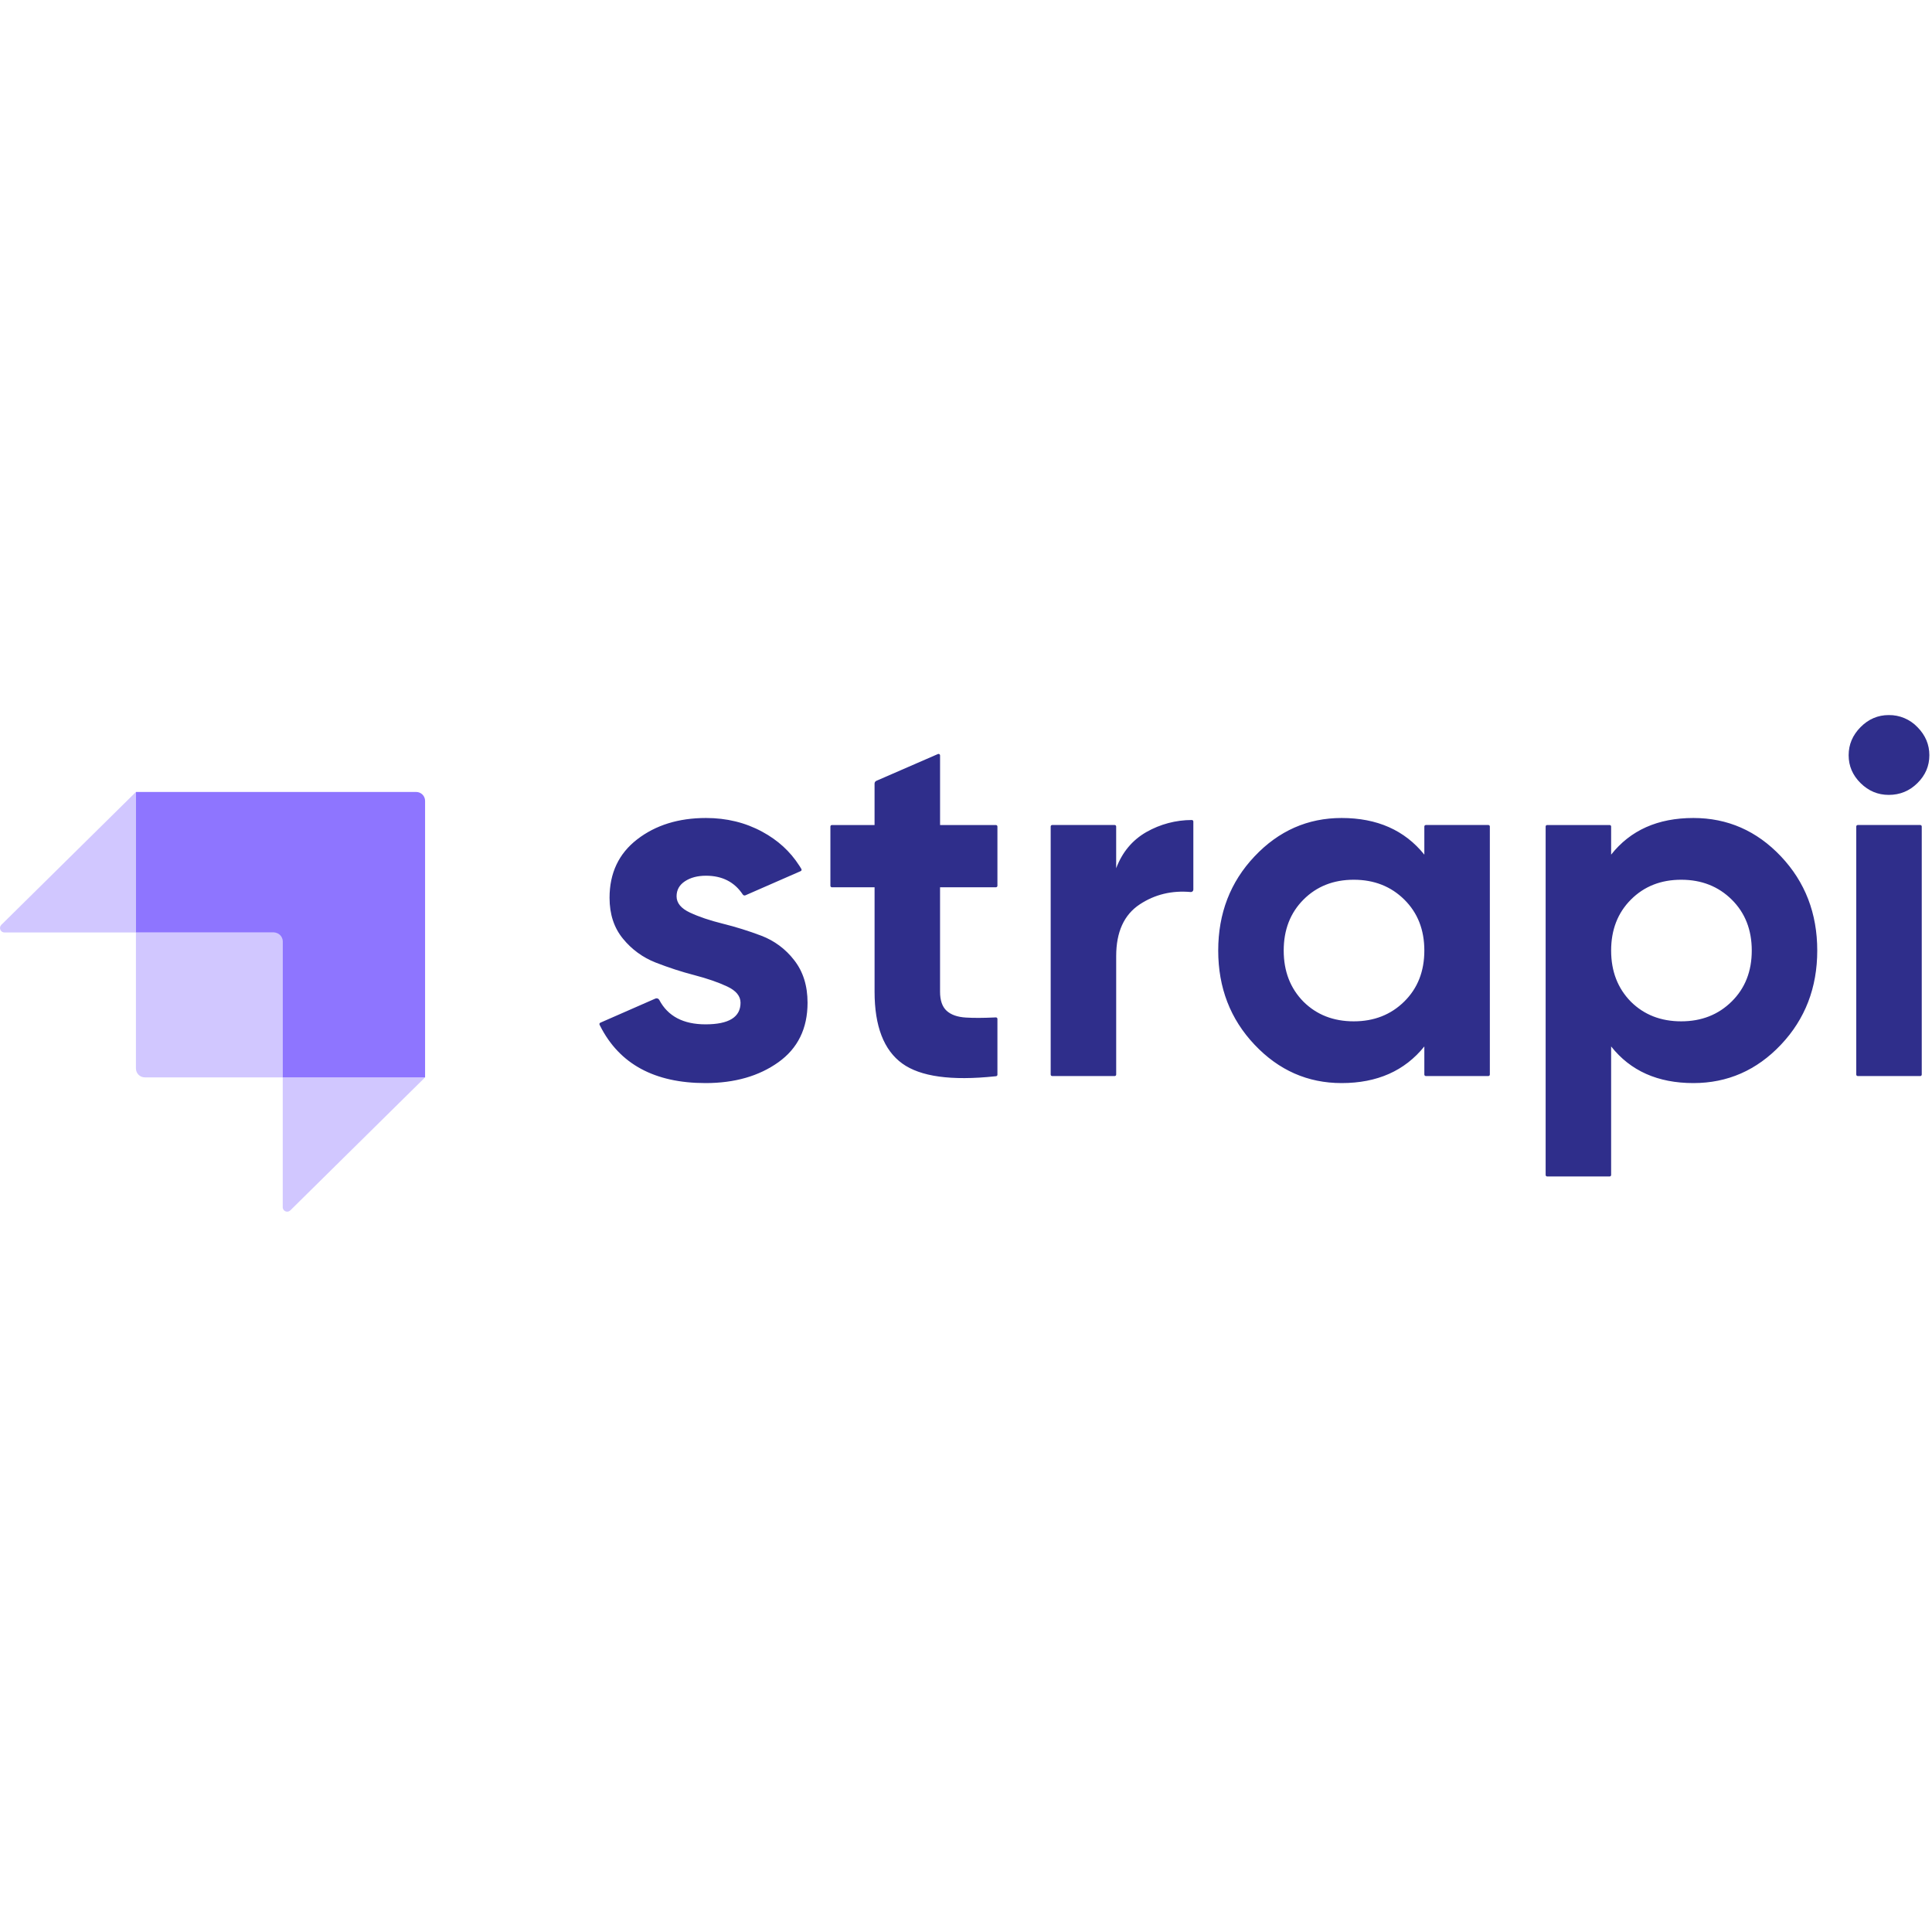
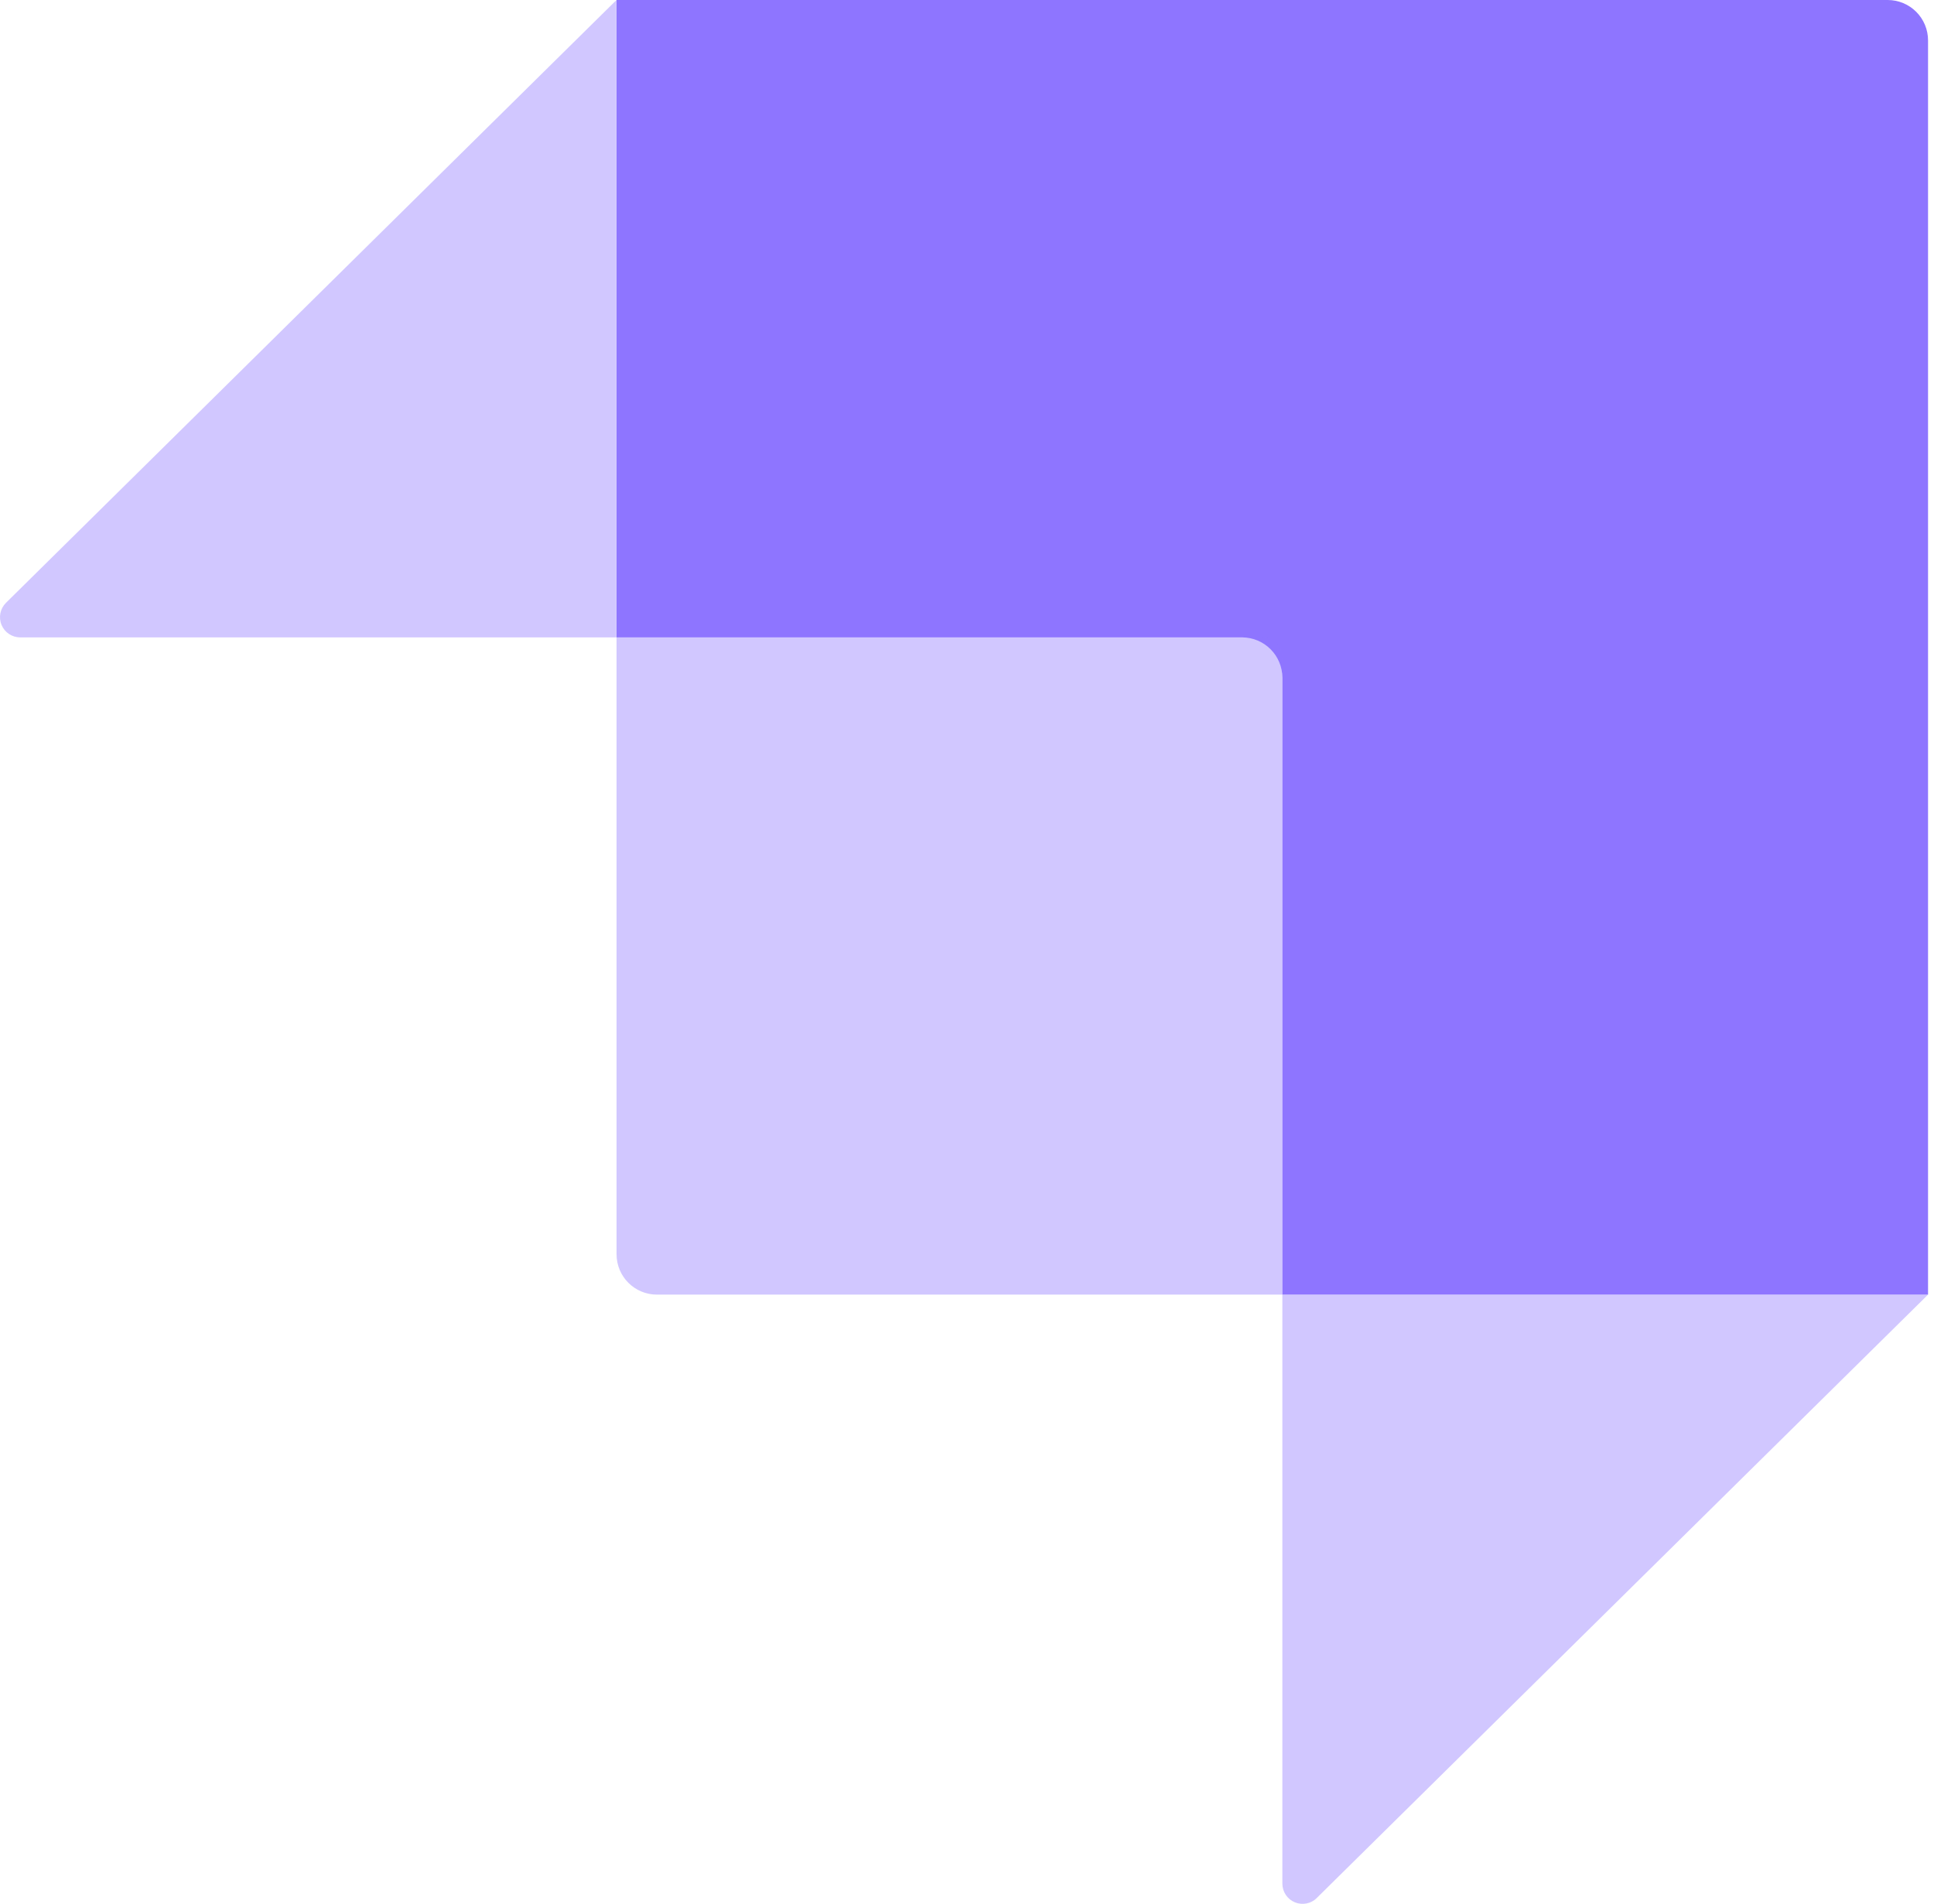
- <svg xmlns="http://www.w3.org/2000/svg" width="800px" height="800px" viewBox="0 -189.5 512 512" version="1.1" preserveAspectRatio="xMidYMid">
-   <g fill-rule="evenodd">
-     <g transform="translate(0, 20.37877)" fill="#8E75FF">
-       <path d="M110.293,0 L36.024,0 L36.024,37.238 L72.568,37.238 C73.87,37.238 74.926,38.294 74.926,39.596 L74.926,75.635 L112.651,75.635 L112.651,2.362 C112.653,1.736 112.405,1.135 111.962,0.692 C111.52,0.249 110.92,0 110.293,0 Z">
- 
- </path>
-       <path d="M36.02,7.1193323e-15 L36.02,37.238 L1.179,37.238 C0.7,37.237 0.269,36.947 0.088,36.504 C-0.093,36.061 0.011,35.552 0.351,35.216 L36.02,7.1193323e-15 L36.02,7.1193323e-15 Z M76.935,110.89 C76.596,111.223 76.09,111.321 75.652,111.137 C75.213,110.954 74.927,110.525 74.926,110.05 L74.926,75.635 L112.651,75.635 L76.935,110.886 L76.935,110.89 L76.935,110.89 Z" opacity="0.405">
- 
- </path>
-       <path d="M36.02,37.238 L73.75,37.238 C74.396,37.238 74.926,37.764 74.926,38.415 L74.926,75.635 L38.383,75.635 C37.08,75.635 36.024,74.58 36.024,73.277 L36.024,37.238 L36.02,37.238 L36.02,37.238 Z" opacity="0.405">
- 
- </path>
-     </g>
-     <path d="M493.07,18.029 C495.178,20.116 497.666,21.155 500.537,21.155 C503.499,21.155 506.033,20.116 508.141,18.029 C510.25,15.943 511.301,13.486 511.301,10.645 C511.301,7.808 510.25,5.325 508.141,3.195 C506.161,1.119 503.406,-0.038 500.537,0.001 C497.666,0.001 495.178,1.066 493.07,3.191 C490.962,5.325 489.91,7.804 489.91,10.649 C489.91,13.486 490.962,15.943 493.07,18.029 Z M264.332,45.24 C264.332,45.456 264.151,45.637 263.931,45.637 L249.123,45.637 L249.123,73.313 C249.123,75.619 249.709,77.305 250.873,78.37 C252.037,79.434 253.744,80.029 255.986,80.163 C258.038,80.288 260.538,80.279 263.491,80.141 L263.909,80.12 C264.018,80.114 264.125,80.153 264.204,80.228 C264.283,80.303 264.328,80.407 264.328,80.516 L264.328,95.307 C264.329,95.51 264.176,95.682 263.974,95.704 L263.703,95.734 C252.106,96.954 243.902,95.82 239.1,92.337 C234.211,88.789 231.771,82.448 231.771,73.313 L231.771,45.637 L220.459,45.637 C220.24,45.637 220.063,45.459 220.063,45.24 L220.063,29.535 C220.063,29.32 220.24,29.139 220.459,29.139 L231.767,29.139 L231.767,18.159 C231.767,17.84 231.957,17.555 232.246,17.426 L248.567,10.326 C248.69,10.27 248.833,10.28 248.946,10.354 C249.059,10.427 249.128,10.553 249.127,10.688 L249.127,29.139 L263.931,29.139 C264.147,29.139 264.328,29.315 264.328,29.535 L264.328,45.24 L264.332,45.24 L264.332,45.24 Z M295.802,40.584 C297.414,36.325 300.083,33.131 303.803,31.001 C307.473,28.911 311.624,27.812 315.848,27.811 C316.067,27.811 316.249,27.988 316.249,28.212 L316.249,46.253 C316.249,46.436 316.171,46.61 316.035,46.732 C315.9,46.854 315.719,46.914 315.537,46.895 C310.532,46.447 306.036,47.538 302.053,50.163 C297.884,52.909 295.802,57.479 295.802,63.868 L295.802,95.268 C295.802,95.374 295.759,95.476 295.684,95.55 C295.609,95.625 295.507,95.666 295.401,95.665 L278.838,95.665 C278.619,95.665 278.442,95.487 278.442,95.268 L278.442,29.531 C278.442,29.315 278.618,29.134 278.838,29.134 L295.401,29.134 C295.616,29.134 295.797,29.311 295.797,29.531 L295.797,40.576 L295.802,40.584 L295.802,40.584 Z M377.865,29.139 C377.759,29.137 377.657,29.179 377.582,29.253 C377.506,29.328 377.464,29.429 377.464,29.535 L377.464,36.993 C372.265,30.514 364.954,27.276 355.534,27.276 C346.567,27.276 338.872,30.669 332.462,37.454 C326.047,44.24 322.84,52.556 322.84,62.402 C322.84,72.248 326.047,80.564 332.462,87.349 C338.872,94.135 346.567,97.527 355.534,97.527 C364.954,97.527 372.261,94.29 377.464,87.815 L377.464,95.268 C377.464,95.484 377.645,95.665 377.865,95.665 L394.423,95.665 C394.643,95.665 394.824,95.488 394.824,95.268 L394.824,29.531 C394.824,29.425 394.782,29.323 394.706,29.249 C394.631,29.174 394.529,29.133 394.423,29.134 L377.865,29.134 L377.865,29.139 L377.865,29.139 Z M345.447,75.973 C348.943,79.434 353.379,81.163 358.767,81.163 C364.147,81.163 368.609,79.408 372.153,75.904 C375.696,72.403 377.464,67.903 377.464,62.402 C377.464,56.901 375.696,52.4 372.153,48.896 C368.609,45.395 364.147,43.641 358.763,43.641 C353.383,43.641 348.943,45.395 345.442,48.9 C341.95,52.4 340.196,56.901 340.196,62.402 C340.196,67.903 341.946,72.425 345.447,75.973 L345.447,75.973 Z M471.973,37.454 C465.558,30.669 457.82,27.276 448.763,27.276 C439.343,27.276 432.079,30.514 426.966,36.989 L426.966,29.535 C426.966,29.316 426.789,29.139 426.57,29.139 L410.007,29.139 C409.788,29.139 409.611,29.316 409.611,29.535 L409.611,121.876 C409.611,122.095 409.787,122.276 410.007,122.276 L426.57,122.276 C426.785,122.276 426.966,122.095 426.966,121.876 L426.966,87.815 C432.079,94.29 439.343,97.527 448.763,97.527 C457.82,97.527 465.558,94.135 471.973,87.349 C478.383,80.564 481.59,72.248 481.59,62.402 C481.59,52.556 478.383,44.24 471.973,37.454 Z M432.213,75.973 C435.713,79.434 440.149,81.163 445.534,81.163 C450.914,81.163 455.376,79.408 458.919,75.904 C462.463,72.403 464.235,67.903 464.235,62.402 C464.235,56.901 462.463,52.4 458.919,48.896 C455.376,45.395 450.914,43.641 445.534,43.641 C440.149,43.641 435.713,45.395 432.213,48.9 C428.717,52.4 426.966,56.901 426.966,62.402 C426.966,67.903 428.717,72.425 432.213,75.973 L432.213,75.973 Z M492.325,95.665 C492.106,95.665 491.928,95.487 491.928,95.268 L491.928,29.531 C491.928,29.315 492.105,29.134 492.325,29.134 L508.887,29.134 C509.107,29.134 509.284,29.311 509.284,29.531 L509.284,95.273 C509.284,95.492 509.106,95.669 508.887,95.669 L492.325,95.669 L492.325,95.665 L492.325,95.665 Z M182.864,52.357 C180.484,51.249 179.299,49.805 179.299,48.033 C179.299,46.348 180.036,45.016 181.519,44.042 C182.997,43.067 184.86,42.576 187.101,42.576 C191.399,42.576 194.646,44.236 196.844,47.551 C196.995,47.783 197.291,47.874 197.547,47.766 L212.195,41.356 C212.298,41.31 212.376,41.223 212.411,41.116 C212.445,41.009 212.433,40.893 212.376,40.795 C212.208,40.514 212.035,40.236 211.859,39.959 C209.354,36.058 206.108,33.148 202.034,30.936 C197.551,28.496 192.572,27.276 187.101,27.276 C179.833,27.276 173.759,29.16 168.866,32.932 C163.982,36.7 161.538,41.869 161.538,48.43 C161.538,52.78 162.727,56.392 165.103,59.276 C167.398,62.1 170.389,64.278 173.781,65.596 C177.186,66.924 180.596,68.036 184.006,68.92 C187.412,69.808 190.309,70.808 192.684,71.916 C195.059,73.024 196.249,74.464 196.249,76.24 C196.249,80.055 193.154,81.961 186.968,81.961 C181.075,81.961 176.992,79.805 174.72,75.503 C174.531,75.126 174.082,74.962 173.694,75.128 L159.089,81.529 C158.99,81.573 158.914,81.654 158.876,81.755 C158.839,81.855 158.844,81.967 158.891,82.064 L159.054,82.396 C164.159,92.484 173.462,97.527 186.968,97.527 C194.68,97.527 201.116,95.687 206.272,92.009 C211.432,88.324 214.01,83.068 214.01,76.24 C214.01,71.713 212.82,67.946 210.445,64.928 C208.206,62.016 205.201,59.783 201.767,58.479 C198.425,57.213 195.01,56.146 191.542,55.284 C188.132,54.44 185.239,53.465 182.864,52.353 L182.864,52.357 L182.864,52.357 Z" fill="#2F2E8B">
- 
- </path>
+ <svg xmlns="http://www.w3.org/2000/svg" height="252" preserveAspectRatio="xMidYMid" viewBox="0 0 256 252" width="256">
+   <g fill="#8e75ff">
+     <path d="m249.868 0h-168.255v84.362h82.79c2.949 0 5.342 2.393 5.342 5.342v81.647h85.466v-165.999c.003-1.419-.559-2.78-1.561-3.784-1.002-1.004-2.362-1.568-3.781-1.568z" />
+     <path d="m81.603 0v84.362h-78.932c-1.085-.002-2.061-.658-2.472-1.662-.411-1.004-.175-2.156.597-2.918zm92.693 251.221c-.768.755-1.915.975-2.908.559-.994-.416-1.641-1.387-1.643-2.464v-77.965h85.466l-80.914 79.86z" opacity=".405" />
+     <path d="m81.603 84.362h85.475c1.465 0 2.666 1.191 2.666 2.666v84.323h-82.79c-2.95 0-5.342-2.392-5.342-5.342v-81.647z" opacity=".405" />
  </g>
</svg>
